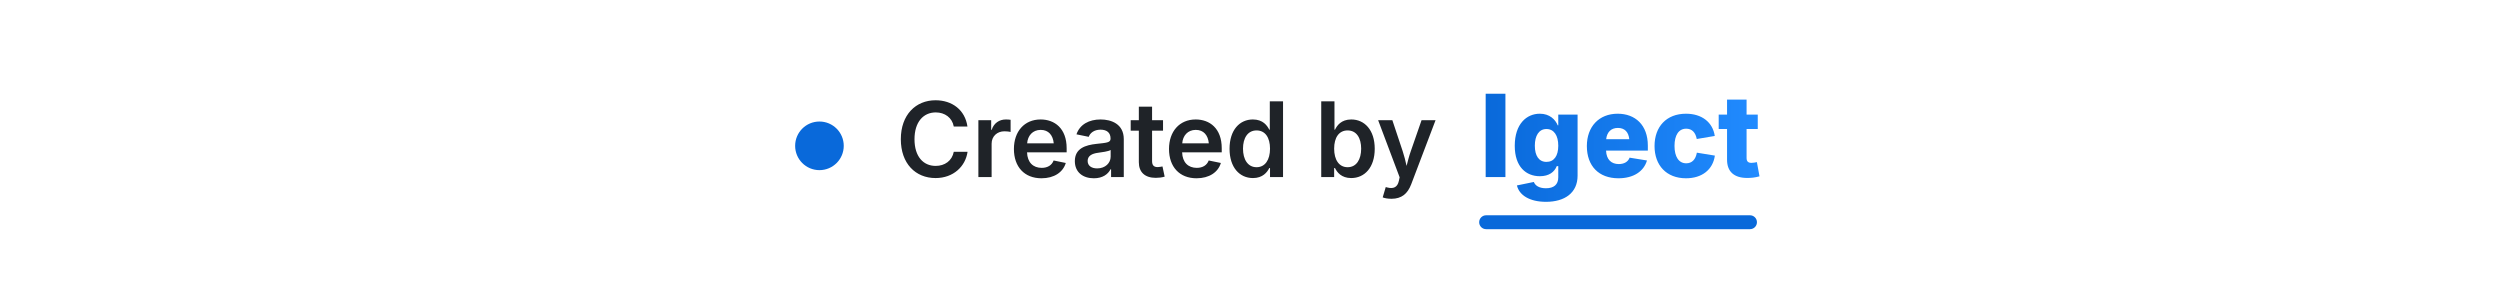
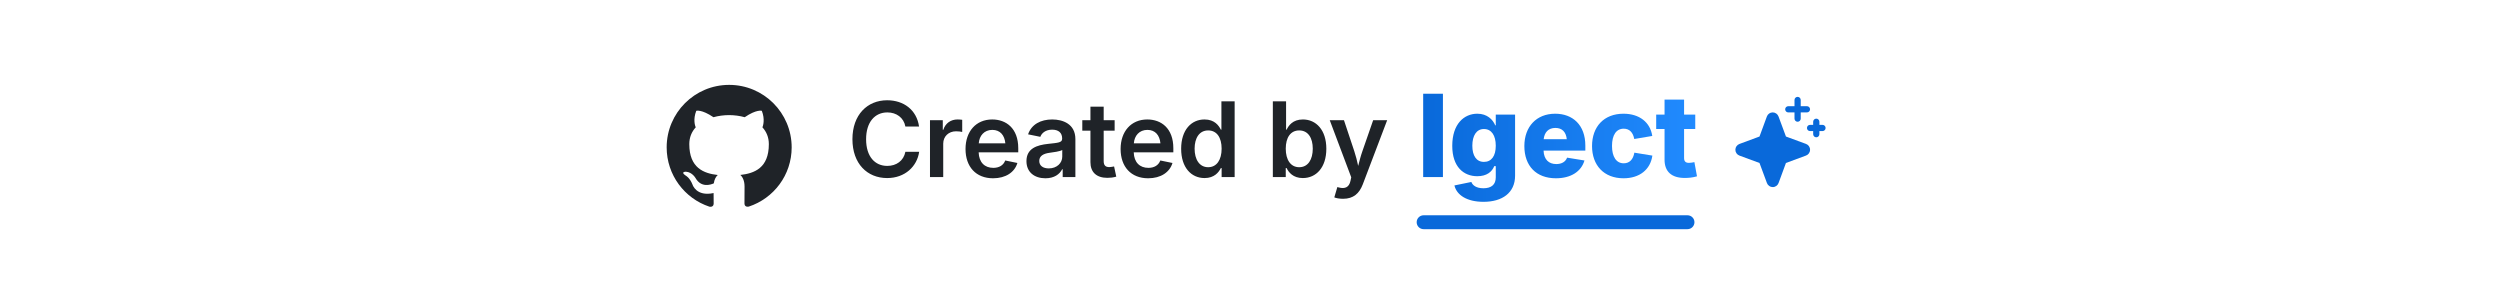
<svg xmlns="http://www.w3.org/2000/svg" viewBox="0 0 360 44" width="360" height="44" role="img" aria-label="Created by Igect">
  <defs>
    <linearGradient id="linkGradLight" x1="0%" y1="0%" x2="200%" y2="0%" spreadMethod="reflect">
      <stop offset="0%" stop-color="#0969DA" />
      <stop offset="50%" stop-color="#218BFF" />
      <stop offset="100%" stop-color="#0969DA" />
      <animate attributeName="x1" values="0%;-100%" dur="4.2s" repeatCount="indefinite" />
      <animate attributeName="x2" values="200%;100%" dur="4.2s" repeatCount="indefinite" />
    </linearGradient>
    <style>
      .label {
        font-family: -apple-system, BlinkMacSystemFont, "Segoe UI", Inter, Helvetica, Arial, sans-serif;
        font-size: 15px;
        font-weight: 600;
        fill: #1F2328;
        letter-spacing: -0.01em;
      }
      .handle {
        font-family: -apple-system, BlinkMacSystemFont, "Segoe UI", Inter, Helvetica, Arial, sans-serif;
        font-size: 16.5px;
        font-weight: 800;
        fill: url(#linkGradLight);
        letter-spacing: -0.01em;
      }
-       .dot {
+       .gh-icon {
+         fill: #1F2328;
+         transform-box: fill-box;
+         transform-origin: center;
+         animation: floatSlow 3s ease-in-out infinite;
+       }
+       .sparkle-icon {
        fill: #0969DA;
-         transform-origin: 118px 21px;
-         animation: pulse 2.6s ease-in-out infinite;
+         transform-box: fill-box;
+         transform-origin: center;
+         animation: twinkle 2.6s ease-in-out infinite;
      }
      .underline {
        fill: #0969DA;
-         transform-origin: 233px 32px;
+         transform-box: fill-box;
+         transform-origin: center;
        animation: sweep 3.2s ease-in-out infinite;
      }
-       @keyframes pulse {
-         0%, 100% { opacity: 0.65; transform: scale(0.88); }
-         50% { opacity: 1; transform: scale(1.15); }
+       @keyframes floatSlow {
+         0%, 100% { transform: translateY(0px) scale(1); opacity: 0.9; }
+         50% { transform: translateY(-1.5px) scale(1.06); opacity: 1; }
+       }
+       @keyframes twinkle {
+         0%, 100% { transform: scale(0.84) rotate(-6deg); opacity: 0.65; }
+         50% { transform: scale(1.1) rotate(8deg); opacity: 1; }
      }
      @keyframes sweep {
        0%, 100% { opacity: 0.45; transform: scaleX(0.78); }
        50% { opacity: 0.9; transform: scaleX(1); }
      }
      @media (prefers-reduced-motion: reduce) {
-         .dot, .underline { animation: none; }
+         .gh-icon, .sparkle-icon, .underline { animation: none; }
      }
    </style>
  </defs>
-   <circle cx="118" cy="21" r="3.5" class="dot" />
-   <text x="207" y="25.5" text-anchor="end" class="label">Created by</text>
-   <text x="213" y="25.5" text-anchor="start" class="handle">Igect</text>
-   <rect x="213" y="31" width="40" height="2" rx="1" class="underline" />
+   <g transform="translate(96, 12)">
+     <g class="gh-icon">
+       <path transform="scale(0.75)" d="M12 .297c-6.63 0-12 5.373-12 12 0 5.303 3.438 9.8 8.205 11.385.6.113.82-.258.82-.577 0-.285-.01-1.04-.015-2.04-3.338.724-4.042-1.61-4.042-1.61C4.422 18.07 3.633 17.7 3.633 17.7c-1.087-.744.084-.729.084-.729 1.205.084 1.838 1.236 1.838 1.236 1.07 1.835 2.809 1.305 3.495.998.108-.776.417-1.305.76-1.605-2.665-.3-5.466-1.332-5.466-5.93 0-1.31.465-2.38 1.235-3.22-.135-.303-.54-1.523.105-3.176 0 0 1.005-.322 3.3 1.23.96-.267 1.98-.399 3-.405 1.02.006 2.04.138 3 .405 2.28-1.552 3.285-1.23 3.285-1.23.645 1.653.24 2.873.12 3.176.765.84 1.23 1.91 1.23 3.22 0 4.61-2.805 5.625-5.475 5.92.42.36.81 1.096.81 2.22 0 1.606-.015 2.896-.015 3.286 0 .315.21.69.825.57C20.565 22.092 24 17.592 24 12.297c0-6.627-5.373-12-12-12" />
+     </g>
+   </g>
+   <text x="122" y="25.5" text-anchor="start" class="label">Created by</text>
+   <text x="204" y="25.5" text-anchor="start" class="handle">Igect</text>
+   <rect x="204" y="31" width="40" height="2" rx="1" class="underline" />
+   <g transform="translate(249, 13.5)">
+     <g class="sparkle-icon">
+       <path transform="scale(0.056)" d="M208,144a15.78,15.78,0,0,1-10.42,14.94L146,178l-19,51.62a15.92,15.92,0,0,1-29.88,0L78,178l-51.62-19a15.92,15.92,0,0,1,0-29.88L78,110l19-51.62a15.92,15.92,0,0,1,29.88,0L146,110l51.62,19A15.78,15.78,0,0,1,208,144ZM152,48h16V64a8,8,0,0,0,16,0V48h16a8,8,0,0,0,0-16H184V16a8,8,0,0,0-16,0V32H152a8,8,0,0,0,0,16Zm88,32h-8V72a8,8,0,0,0-16,0v8h-8a8,8,0,0,0,0,16h8v8a8,8,0,0,0,16,0V96h8a8,8,0,0,0,0-16Z" />
+     </g>
+   </g>
</svg>
